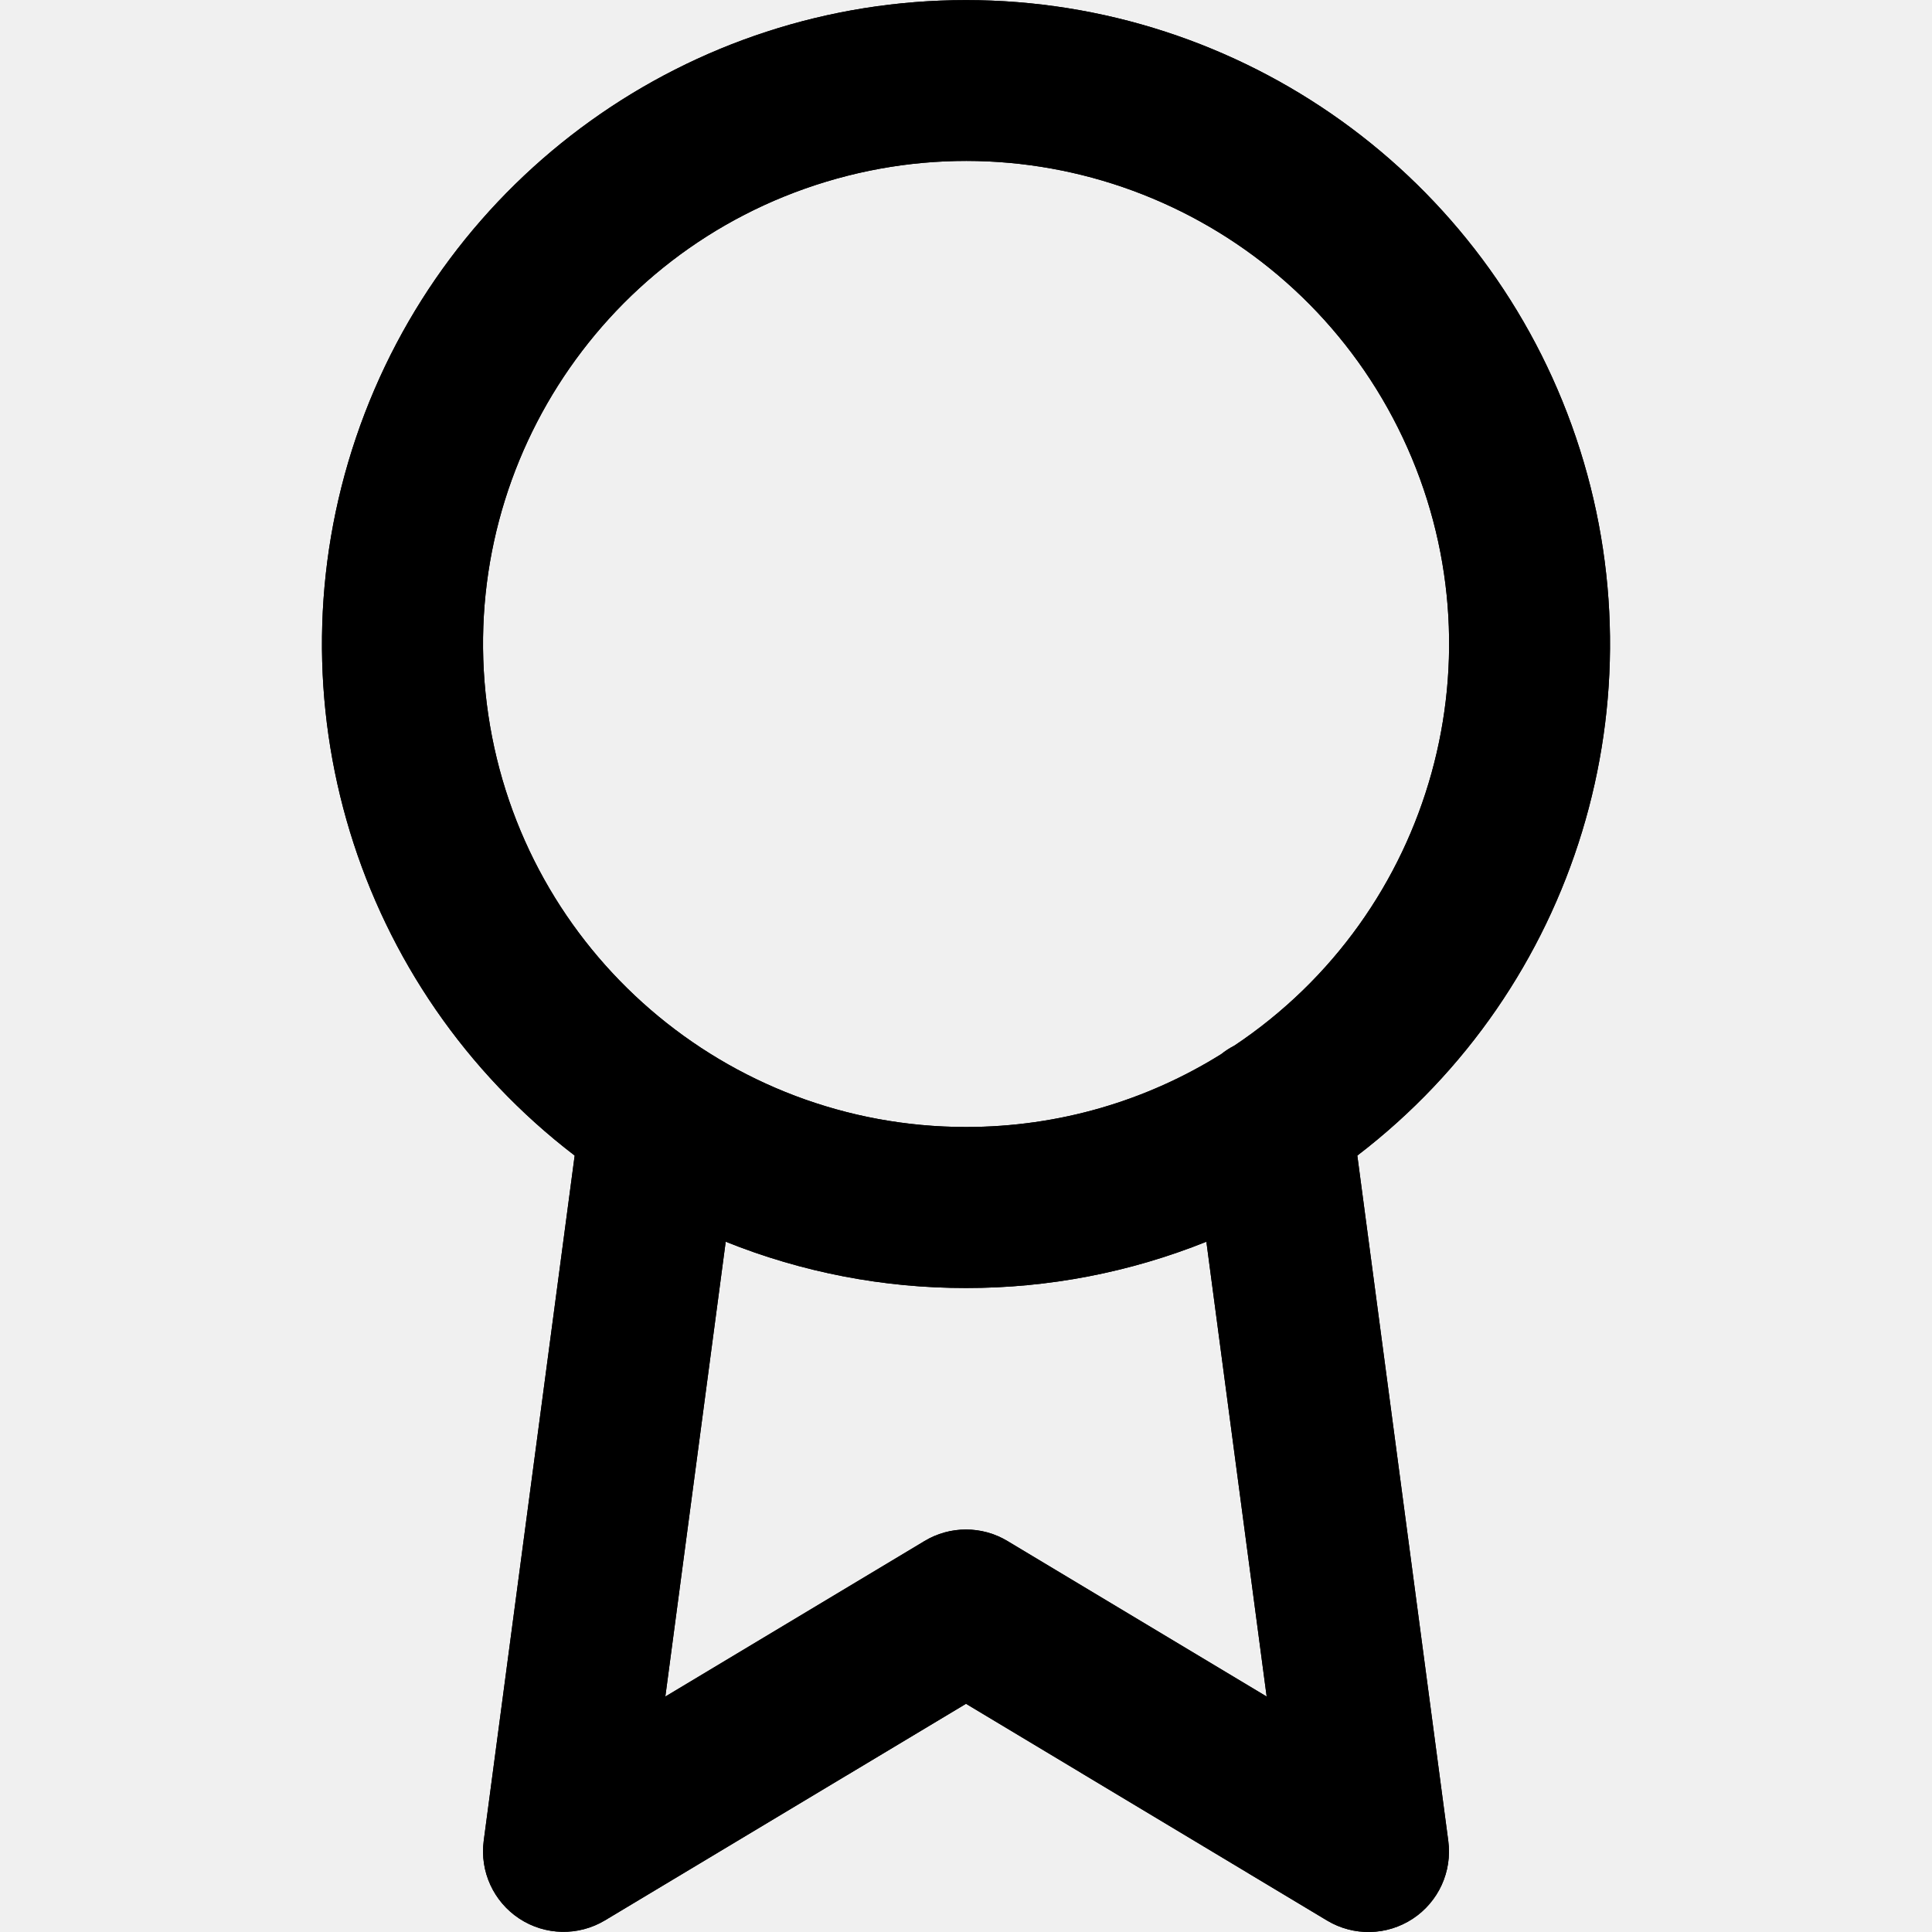
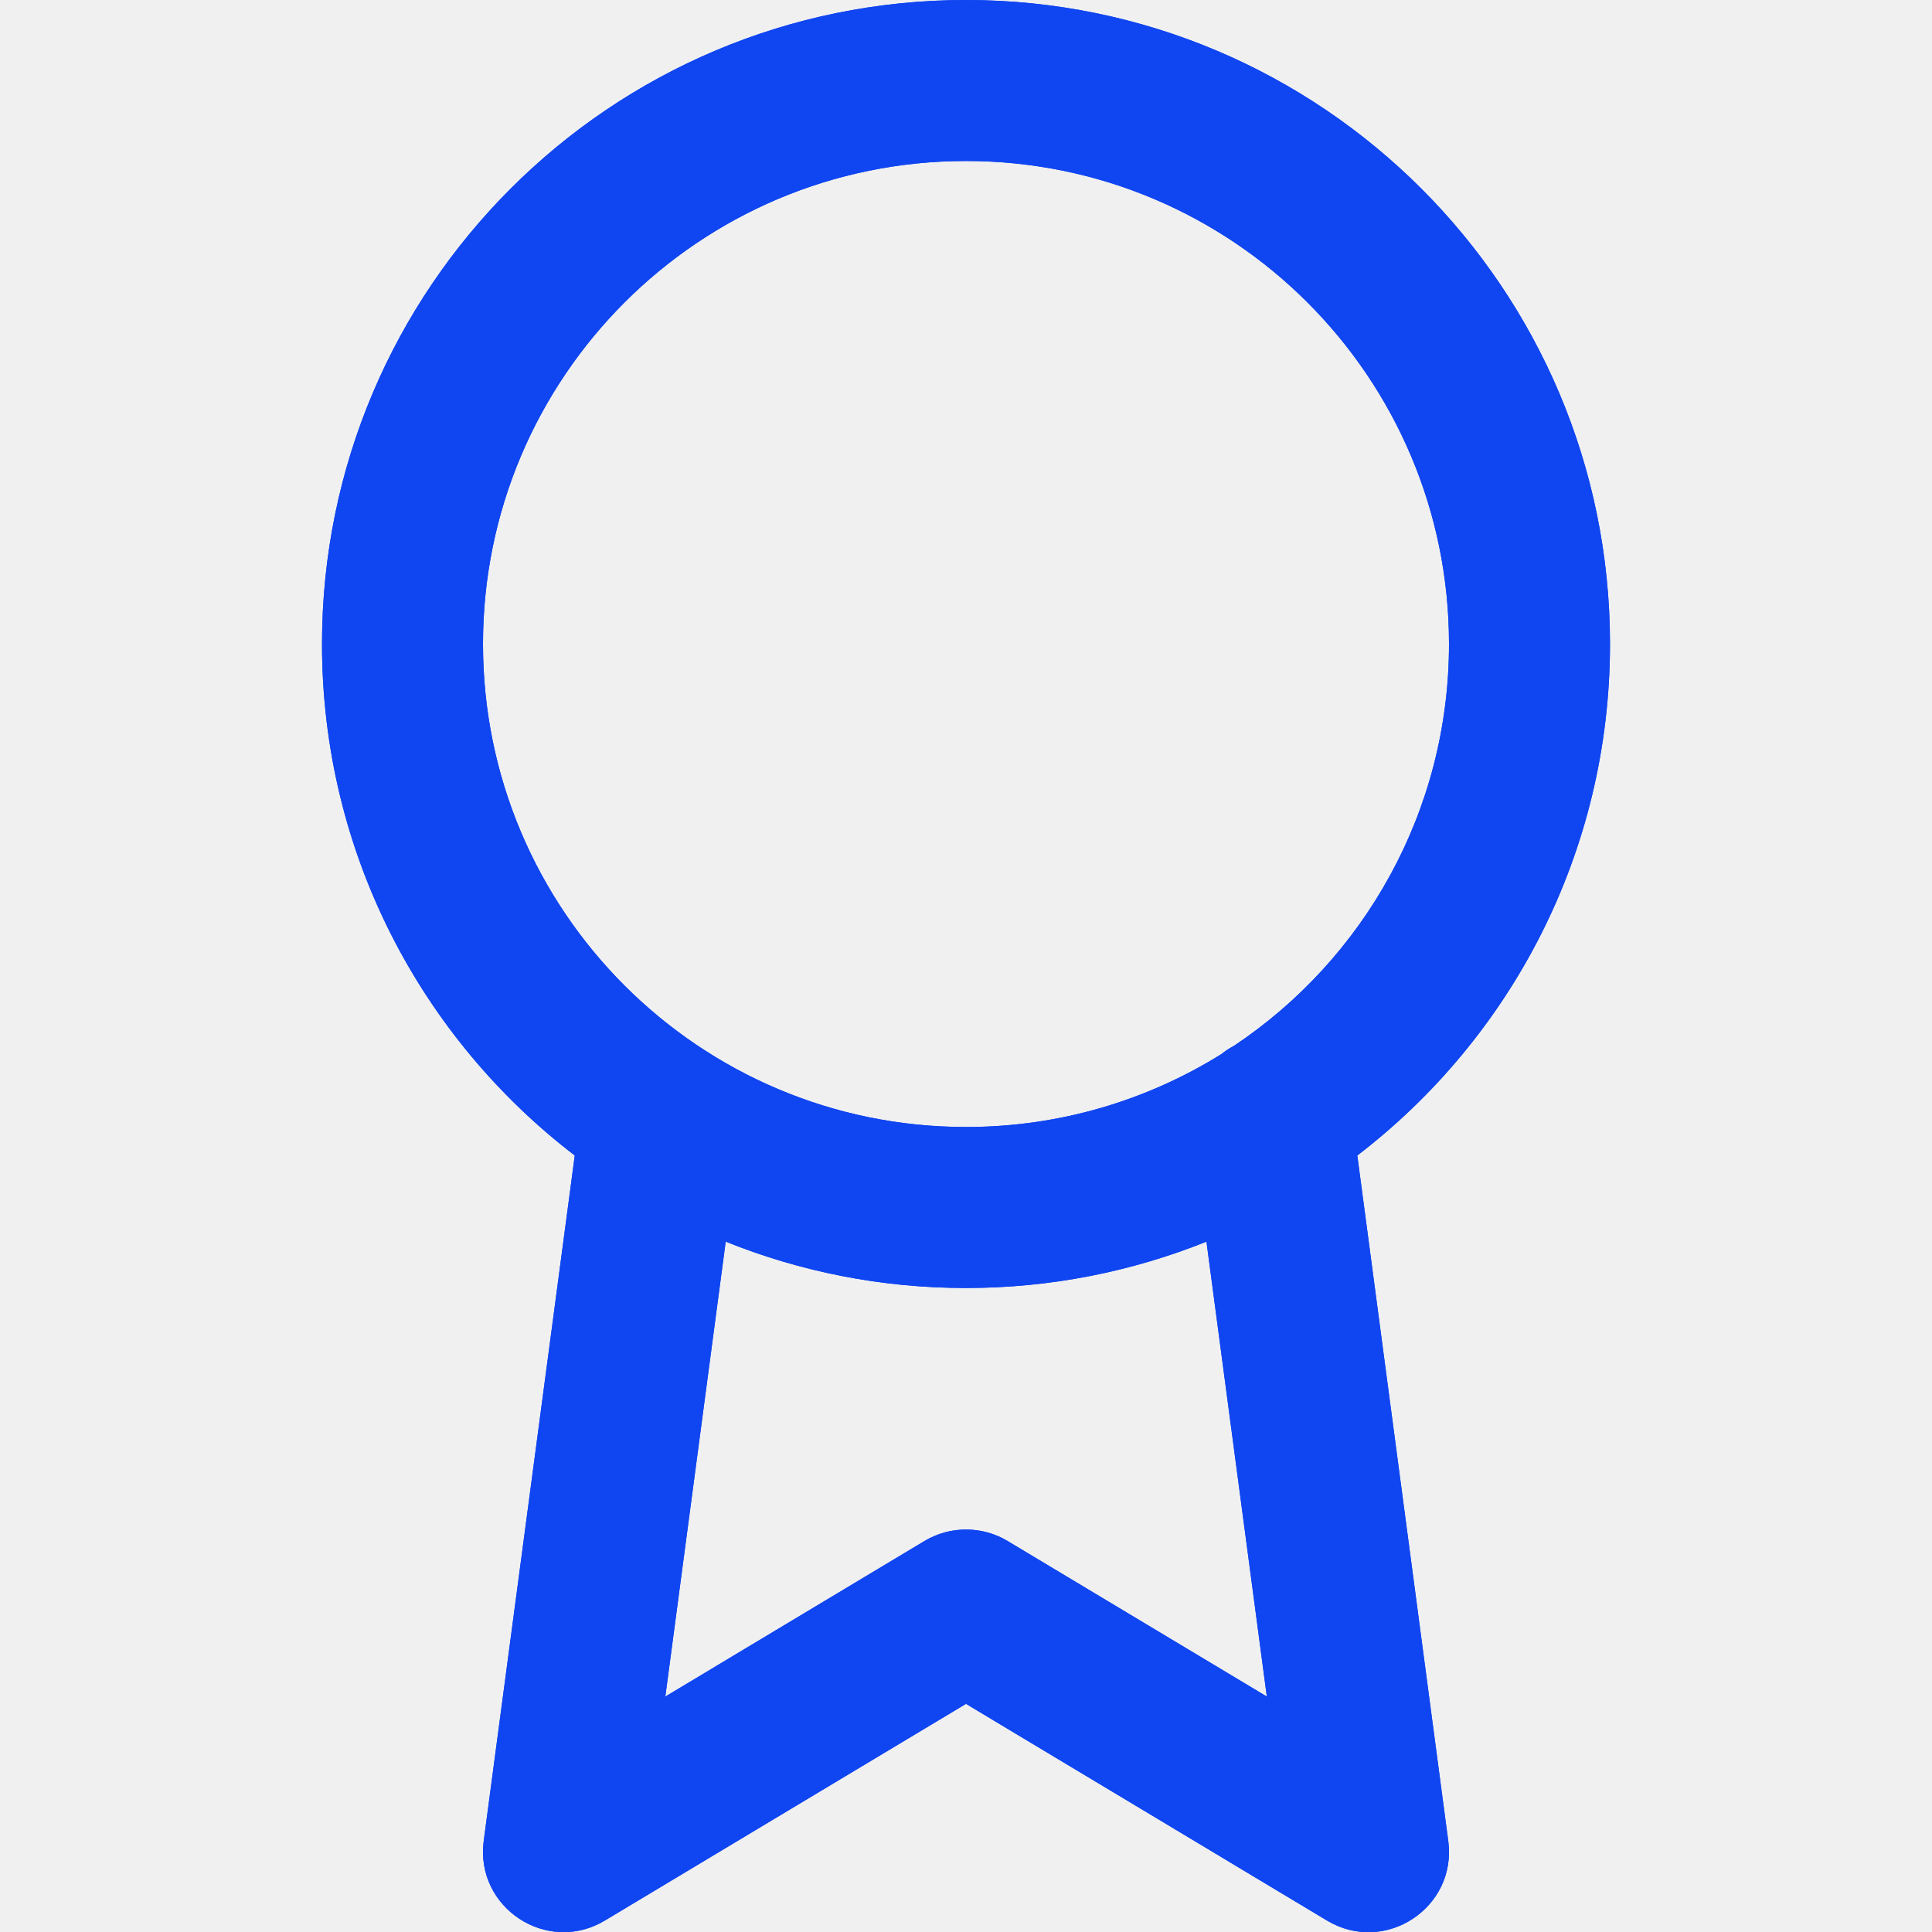
- <svg xmlns="http://www.w3.org/2000/svg" xmlns:xlink="http://www.w3.org/1999/xlink" width="24" height="24" viewBox="0 0 24 24">
-   <defs>
-     <path id="a" d="M9.015 15.425l-.75 5.65 3.22-1.932a1 1 0 0 1 1.03 0l3.22 1.932-.749-5.65A7.978 7.978 0 0 1 12 16a7.978 7.978 0 0 1-2.985-.575zm-1.876-1.07a8 8 0 1 1 9.722 0l1.13 8.513a1 1 0 0 1-1.505.99L12 21.165l-4.486 2.691a1 1 0 0 1-1.505-.989l1.13-8.513zm8.192-1.364A6 6 0 1 0 12 14c1.163 0 2.25-.331 3.17-.905a.995.995 0 0 1 .16-.104z" />
-   </defs>
-   <g fill="none" fill-rule="evenodd">
-     <mask id="b" fill="#fff">
-       <use xlink:href="#a" />
-     </mask>
-     <use fill="#000" fill-rule="nonzero" xlink:href="#a" />
-     <g fill="#000" mask="url(#b)">
-       <path d="M0 0h24v24H0z" />
+ <svg xmlns="http://www.w3.org/2000/svg" version="1.1" id="Layer_1" x="0px" y="0px" width="24px" height="24px" viewBox="0 0 24 24" enable-background="new 0 0 24 24" xml:space="preserve">
+   <g id="Symbols">
+     <g id="Icons-_x2F_-24px-_x2F_-award">
+       <g id="Combined-Shape">
+         <path id="path-1_1_" fill="#1046F1" d="M9.015,15.424l-0.75,5.651l3.221-1.933c0.317-0.189,0.712-0.189,1.029,0l3.222,1.933     l-0.75-5.651C14.063,15.795,13.056,16,12,16C10.945,16,9.938,15.796,9.015,15.424z M7.14,14.354C5.231,12.893,4,10.59,4,8     c0-4.418,3.582-8,8-8c4.418,0,8,3.582,8,8c0,2.589-1.23,4.892-3.139,6.354l1.13,8.516c0.11,0.83-0.788,1.419-1.506,0.988     L12,21.166l-4.485,2.691c-0.718,0.432-1.616-0.159-1.506-0.989L7.14,14.354z M15.33,12.991C16.939,11.916,18,10.082,18,8     c0-3.313-2.687-6-6-6S6,4.687,6,8s2.687,6,6,6c1.164,0,2.25-0.332,3.17-0.904C15.22,13.056,15.273,13.021,15.33,12.991z" />
+       </g>
+       <defs>
+         <filter id="Adobe_OpacityMaskFilter" filterUnits="userSpaceOnUse" x="0" y="0" width="24" height="24">
+           <feColorMatrix type="matrix" values="1 0 0 0 0  0 1 0 0 0  0 0 1 0 0  0 0 0 1 0" />
+         </filter>
+       </defs>
+       <mask maskUnits="userSpaceOnUse" x="0" y="0" width="24" height="24" id="mask-2">
+         <g filter="url(#Adobe_OpacityMaskFilter)">
+           <path id="path-1" fill="#FFFFFF" d="M9.015,15.424l-0.75,5.651l3.221-1.933c0.317-0.189,0.712-0.189,1.029,0l3.222,1.933      l-0.75-5.651C14.063,15.795,13.056,16,12,16C10.945,16,9.938,15.796,9.015,15.424z M7.14,14.354C5.231,12.893,4,10.59,4,8      c0-4.418,3.582-8,8-8c4.418,0,8,3.582,8,8c0,2.589-1.23,4.892-3.139,6.354l1.13,8.516c0.11,0.83-0.788,1.419-1.506,0.988      L12,21.166l-4.485,2.691c-0.718,0.432-1.616-0.159-1.506-0.989L7.14,14.354z M15.33,12.991C16.939,11.916,18,10.082,18,8      c0-3.313-2.687-6-6-6S6,4.687,6,8s2.687,6,6,6c1.164,0,2.25-0.332,3.17-0.904C15.22,13.056,15.273,13.021,15.33,12.991z" />
+         </g>
+       </mask>
+       <g id="UI_x2F_Color_x2F_Flat_x2F_Black" mask="url(#mask-2)">
+         <rect id="Base" fill="#1046F1" width="24" height="24" />
+       </g>
    </g>
  </g>
</svg>
